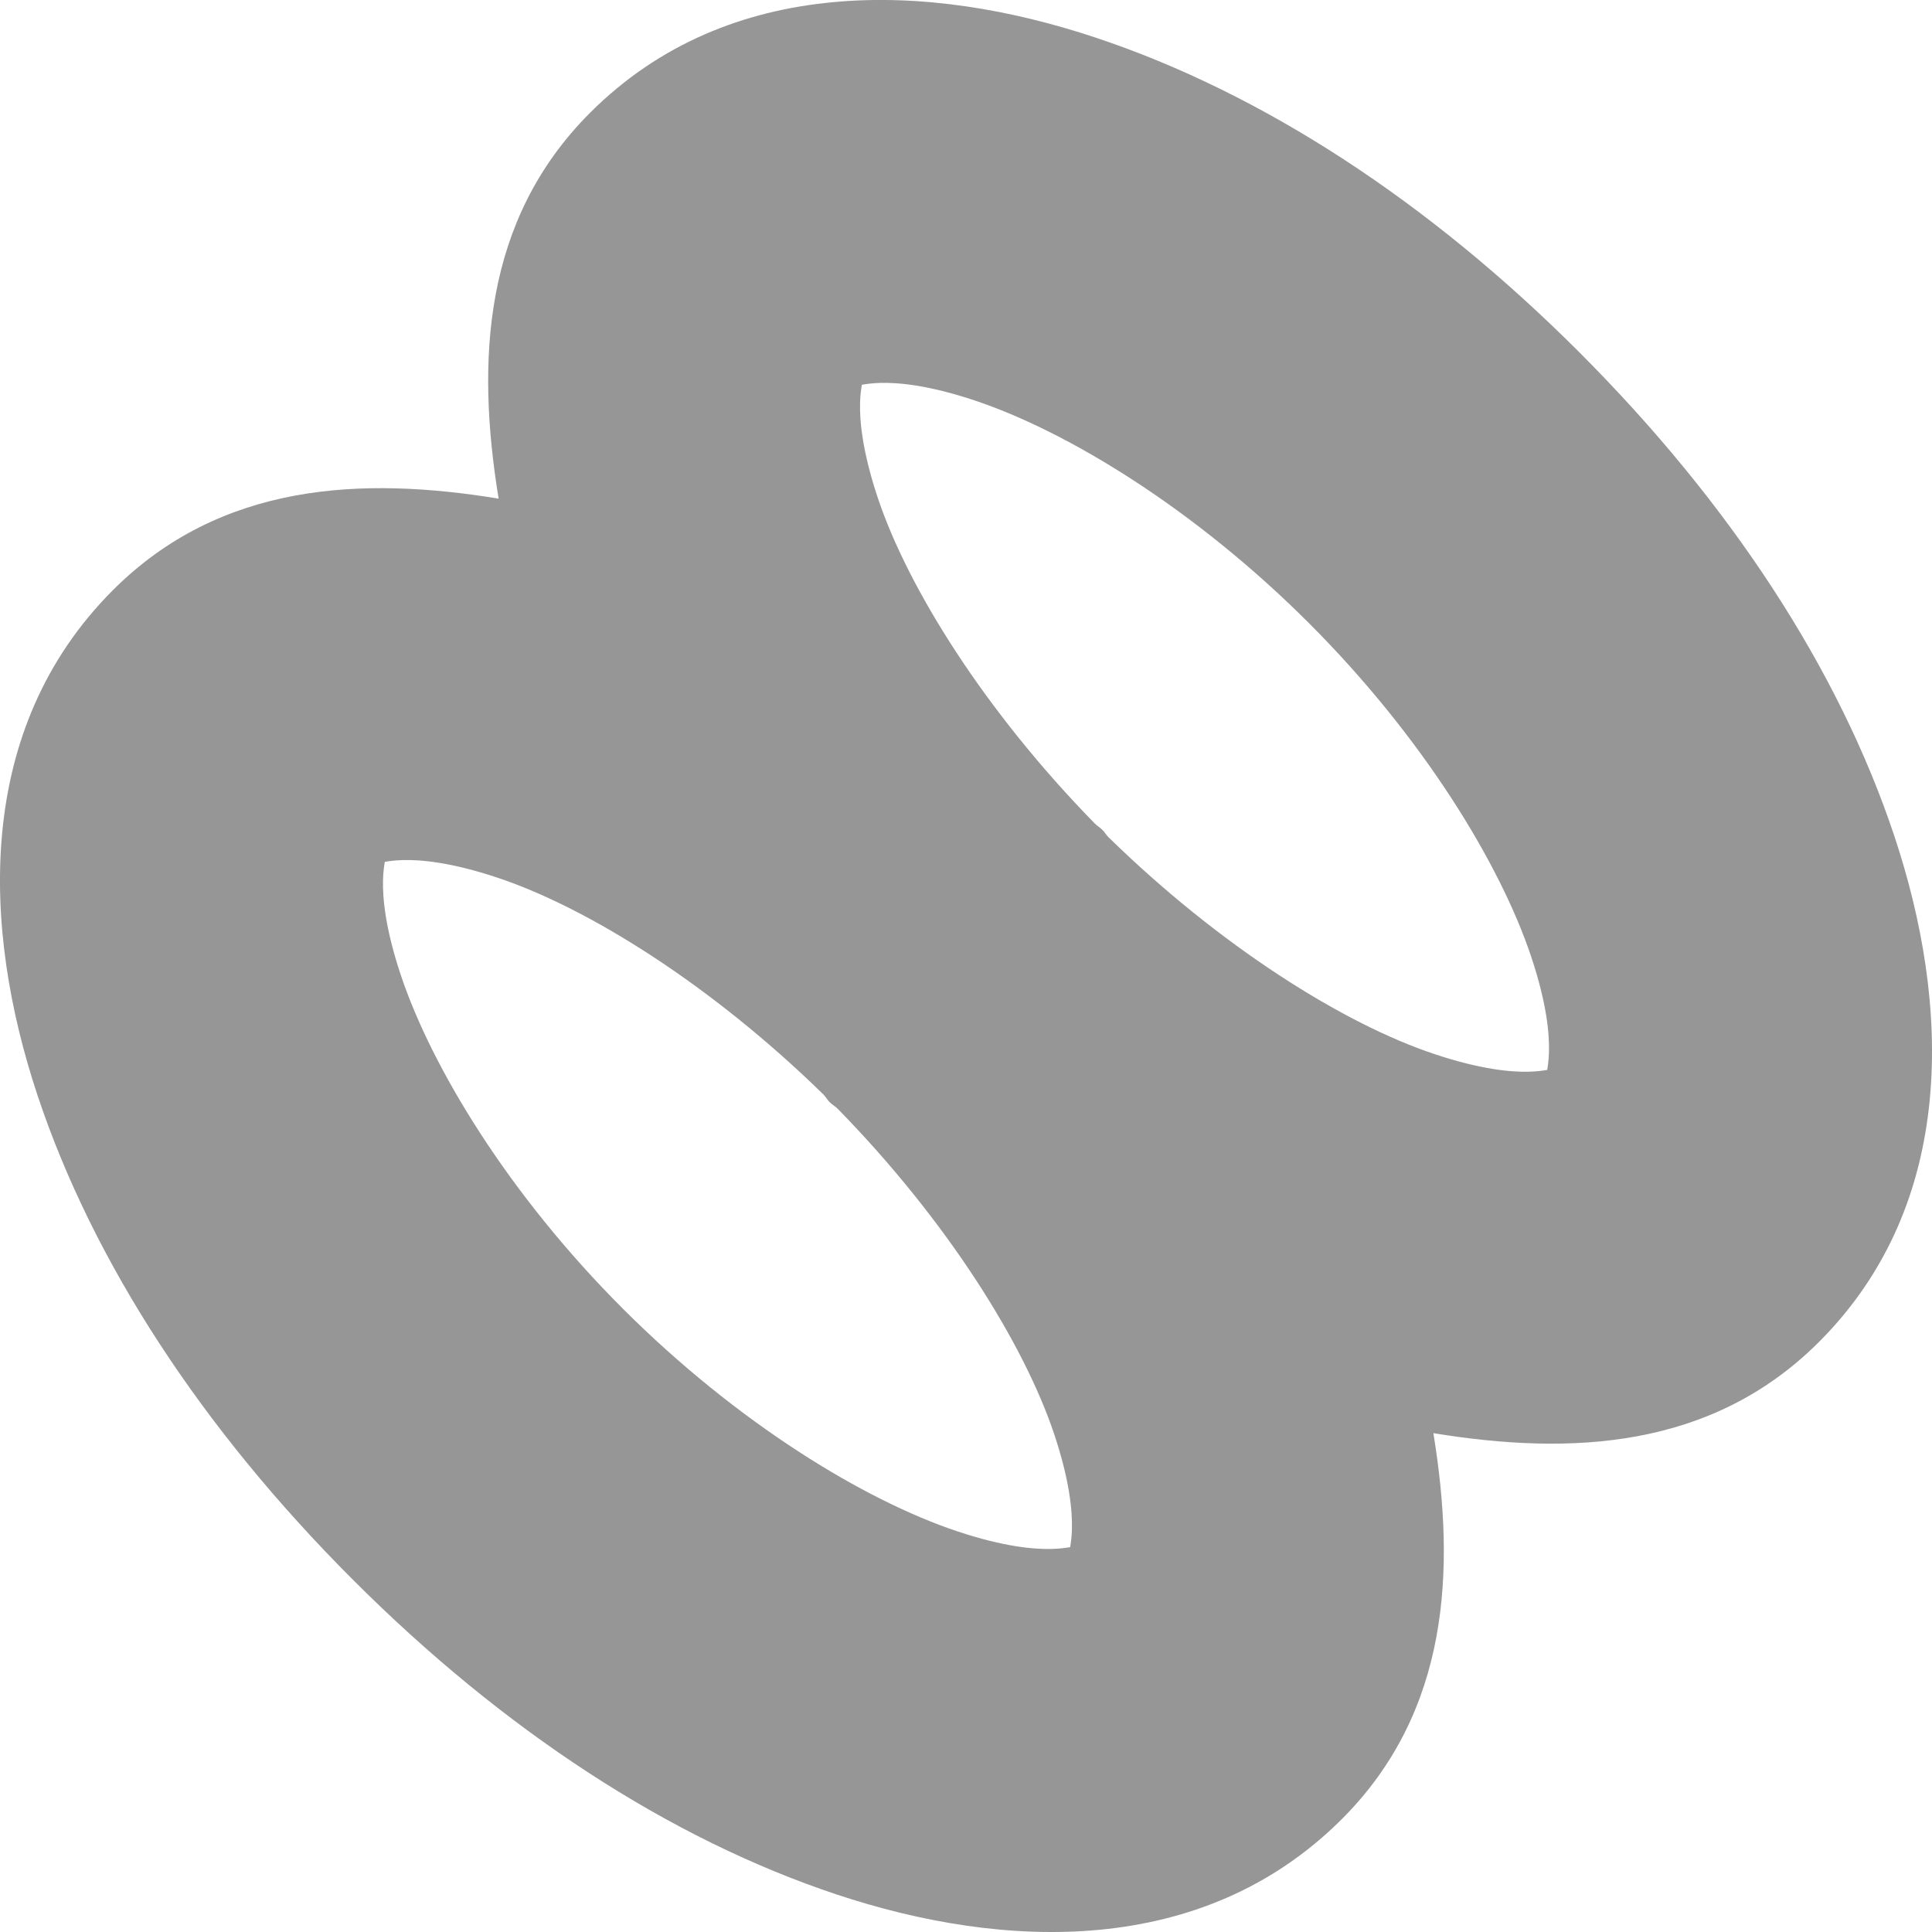
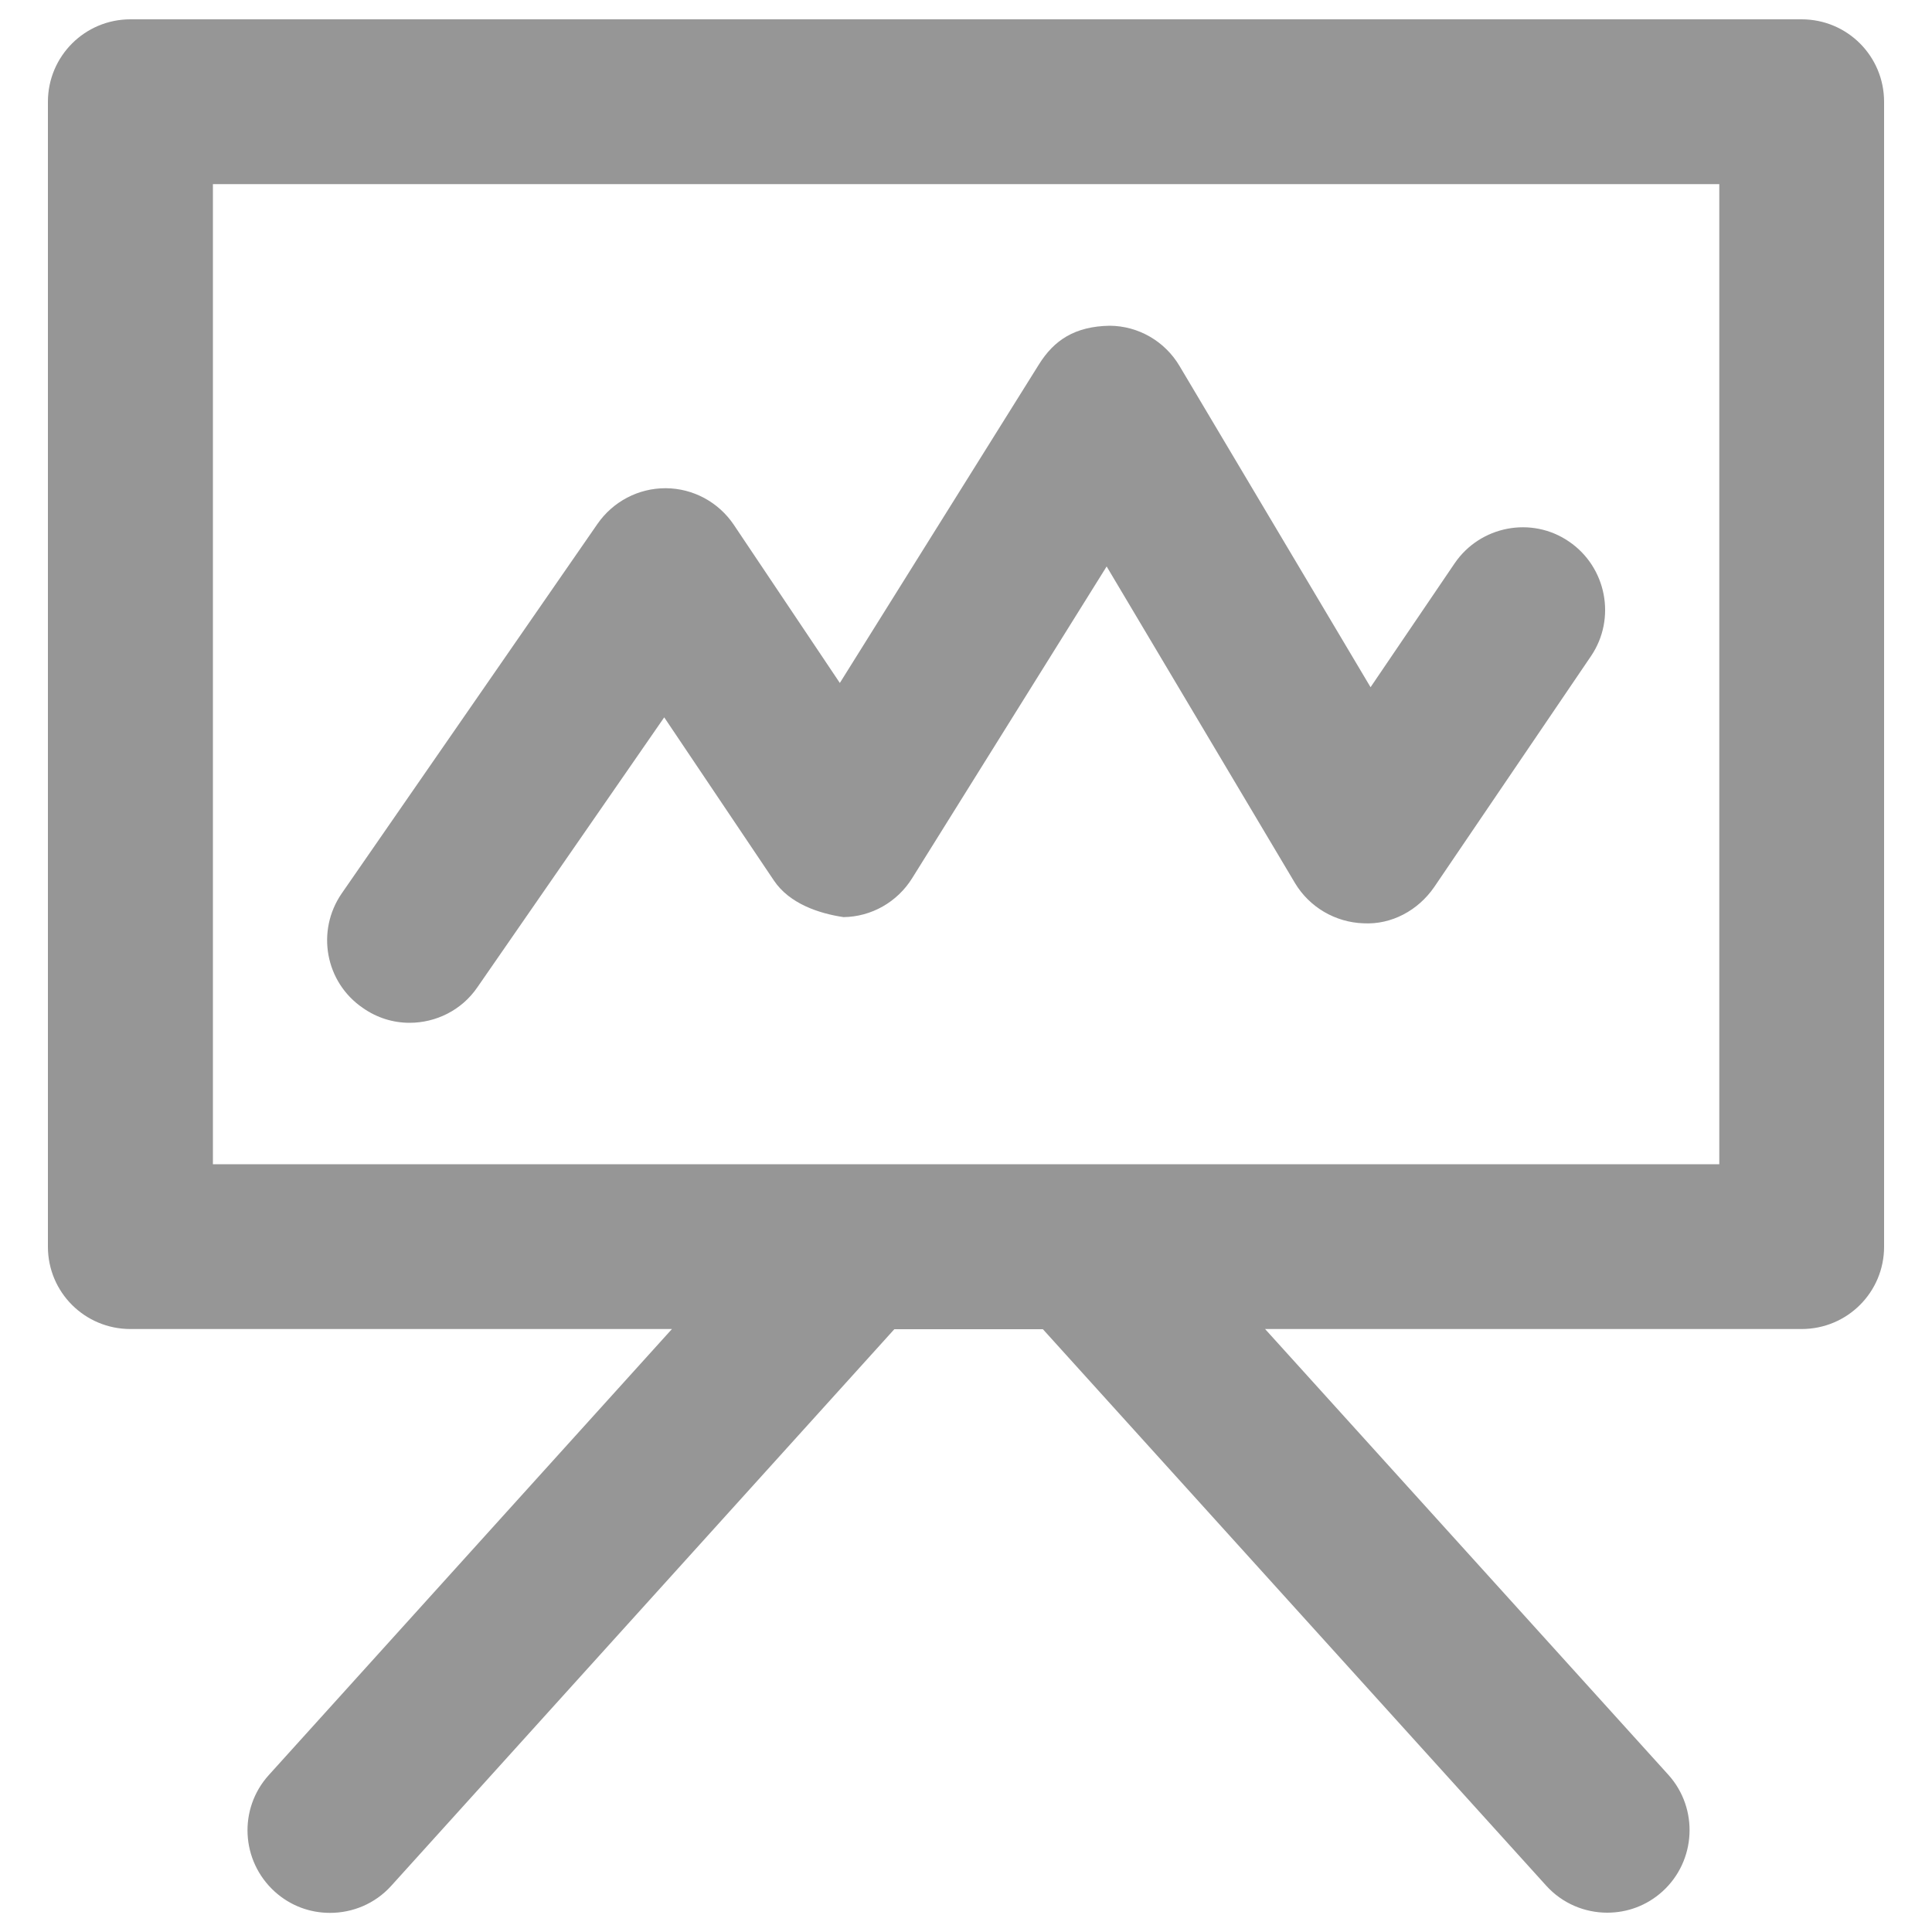
- <svg xmlns="http://www.w3.org/2000/svg" width="17.37mm" height="17.37mm" version="1.1" viewBox="0 0 17.37 17.37">
-   <g transform="translate(-61.618 -79.672)" fill="#969696">
-     <path d="m69.103 79.692c-0.792 0.075-1.554 0.368-2.18 0.994-0.967 0.967-1.023 2.24-0.822 3.469-1.228-0.201-2.5-0.145-3.467 0.822-1.252 1.252-1.178 3.043-0.678 4.545 0.501 1.502 1.478 2.995 2.832 4.35s2.848 2.332 4.35 2.832 3.293 0.574 4.545-0.678c0.967-0.967 1.023-2.24 0.822-3.469 1.228 0.201 2.5 0.147 3.467-0.82 1.252-1.252 1.178-3.045 0.678-4.547-0.5-1.502-1.478-2.995-2.832-4.35s-2.848-2.33-4.35-2.83c-0.751-0.25-1.573-0.394-2.365-0.318zm0.252 3.428c-0.062 0.062 0.188-0.127 1.025 0.152s1.98 0.976 3.006 2.002c1.026 1.026 1.721 2.166 2 3.004s0.092 1.088 0.154 1.025c0.062-0.062-0.188 0.125-1.025-0.154-0.817-0.272-1.926-0.967-2.932-1.951-0.021-0.021-0.033-0.045-0.055-0.066-0.022-0.022-0.046-0.035-0.068-0.057-0.984-1.006-1.679-2.113-1.951-2.93-0.279-0.838-0.092-1.088-0.154-1.025zm-4.289 4.289c-0.062 0.062 0.188-0.125 1.025 0.154 0.816 0.272 1.923 0.965 2.928 1.947 0.023 0.023 0.036 0.049 0.059 0.072 0.023 0.023 0.049 0.036 0.072 0.059 0.982 1.004 1.675 2.112 1.947 2.928 0.279 0.838 0.092 1.088 0.154 1.025s-0.188 0.125-1.025-0.154c-0.838-0.279-1.98-0.975-3.006-2s-1.721-2.168-2-3.006c-0.279-0.838-0.092-1.088-0.154-1.025z" color="#000000" color-rendering="auto" dominant-baseline="auto" fill="#969696" image-rendering="auto" shape-rendering="auto" solid-color="#000000" style="font-feature-settings:normal;font-variant-alternates:normal;font-variant-caps:normal;font-variant-ligatures:normal;font-variant-numeric:normal;font-variant-position:normal;isolation:auto;mix-blend-mode:normal;shape-padding:0;text-decoration-color:#000000;text-decoration-line:none;text-decoration-style:solid;text-indent:0;text-orientation:mixed;text-transform:none;white-space:normal" />
+ <svg xmlns="http://www.w3.org/2000/svg" enable-background="new 0 0 1000 1000" version="1.1" viewBox="0 0 1e3 1e3" xml:space="preserve">
+   <g fill="#969696">
+     <g fill="#969696">
+       <g fill="#969696">
+         <path d="m932.5 10h-865c-23.6 0-42.7 19.1-42.7 42.7v592.6c0 23.6 19.1 42.6 42.7 42.6h280.3l-208.7 230.9c-15.8 17.5-14.4 44.4 3.1 60.3 8.2 7.4 18.3 11 28.6 11 11.7 0 23.3-4.7 31.7-14l260.4-288.1h76.9l260.5 288c8.4 9.3 20 14 31.6 14 10.3 0 20.4-3.6 28.6-11 17.4-15.8 18.8-42.8 3.1-60.3l-208.8-230.8h277.7c23.7 0 42.7-19.1 42.7-42.6v-592.6c0-23.6-19-42.7-42.7-42.7zm-42.6 592.6h-779.7v-507.3h779.7v507.3z" />
+         <path d="m212 529.4c13.5 0 26.9-6.4 35.1-18.4l96.7-139.7 56.8 84.5c8.1 12 23.3 17 36 18.9 14.5-0.2 27.8-7.8 35.5-20.1l100.7-161.4 97.5 163.9c7.5 12.5 20.9 20.3 35.4 20.8 14.6 0.8 28.3-6.7 36.6-18.7l81.2-119.6c13.2-19.5 8-46.1-11.4-59.3-19.4-13.3-46-8.1-59.2 11.3l-43.5 64.1-98.9-166.3c-7.6-12.8-21.3-20.7-36.1-20.8-18 0.3-28.8 7.4-36.7 20.1l-103 164.8-54.9-81.9c-7.9-11.7-21-18.8-35.1-18.9h-0.3c-14 0-27.1 6.9-35.1 18.4l-132.4 191.3c-13.4 19.4-8.6 46 10.9 59.3 7.4 5.2 15.8 7.7 24.2 7.7z" />
+       </g>
+     </g>
  </g>
</svg>
